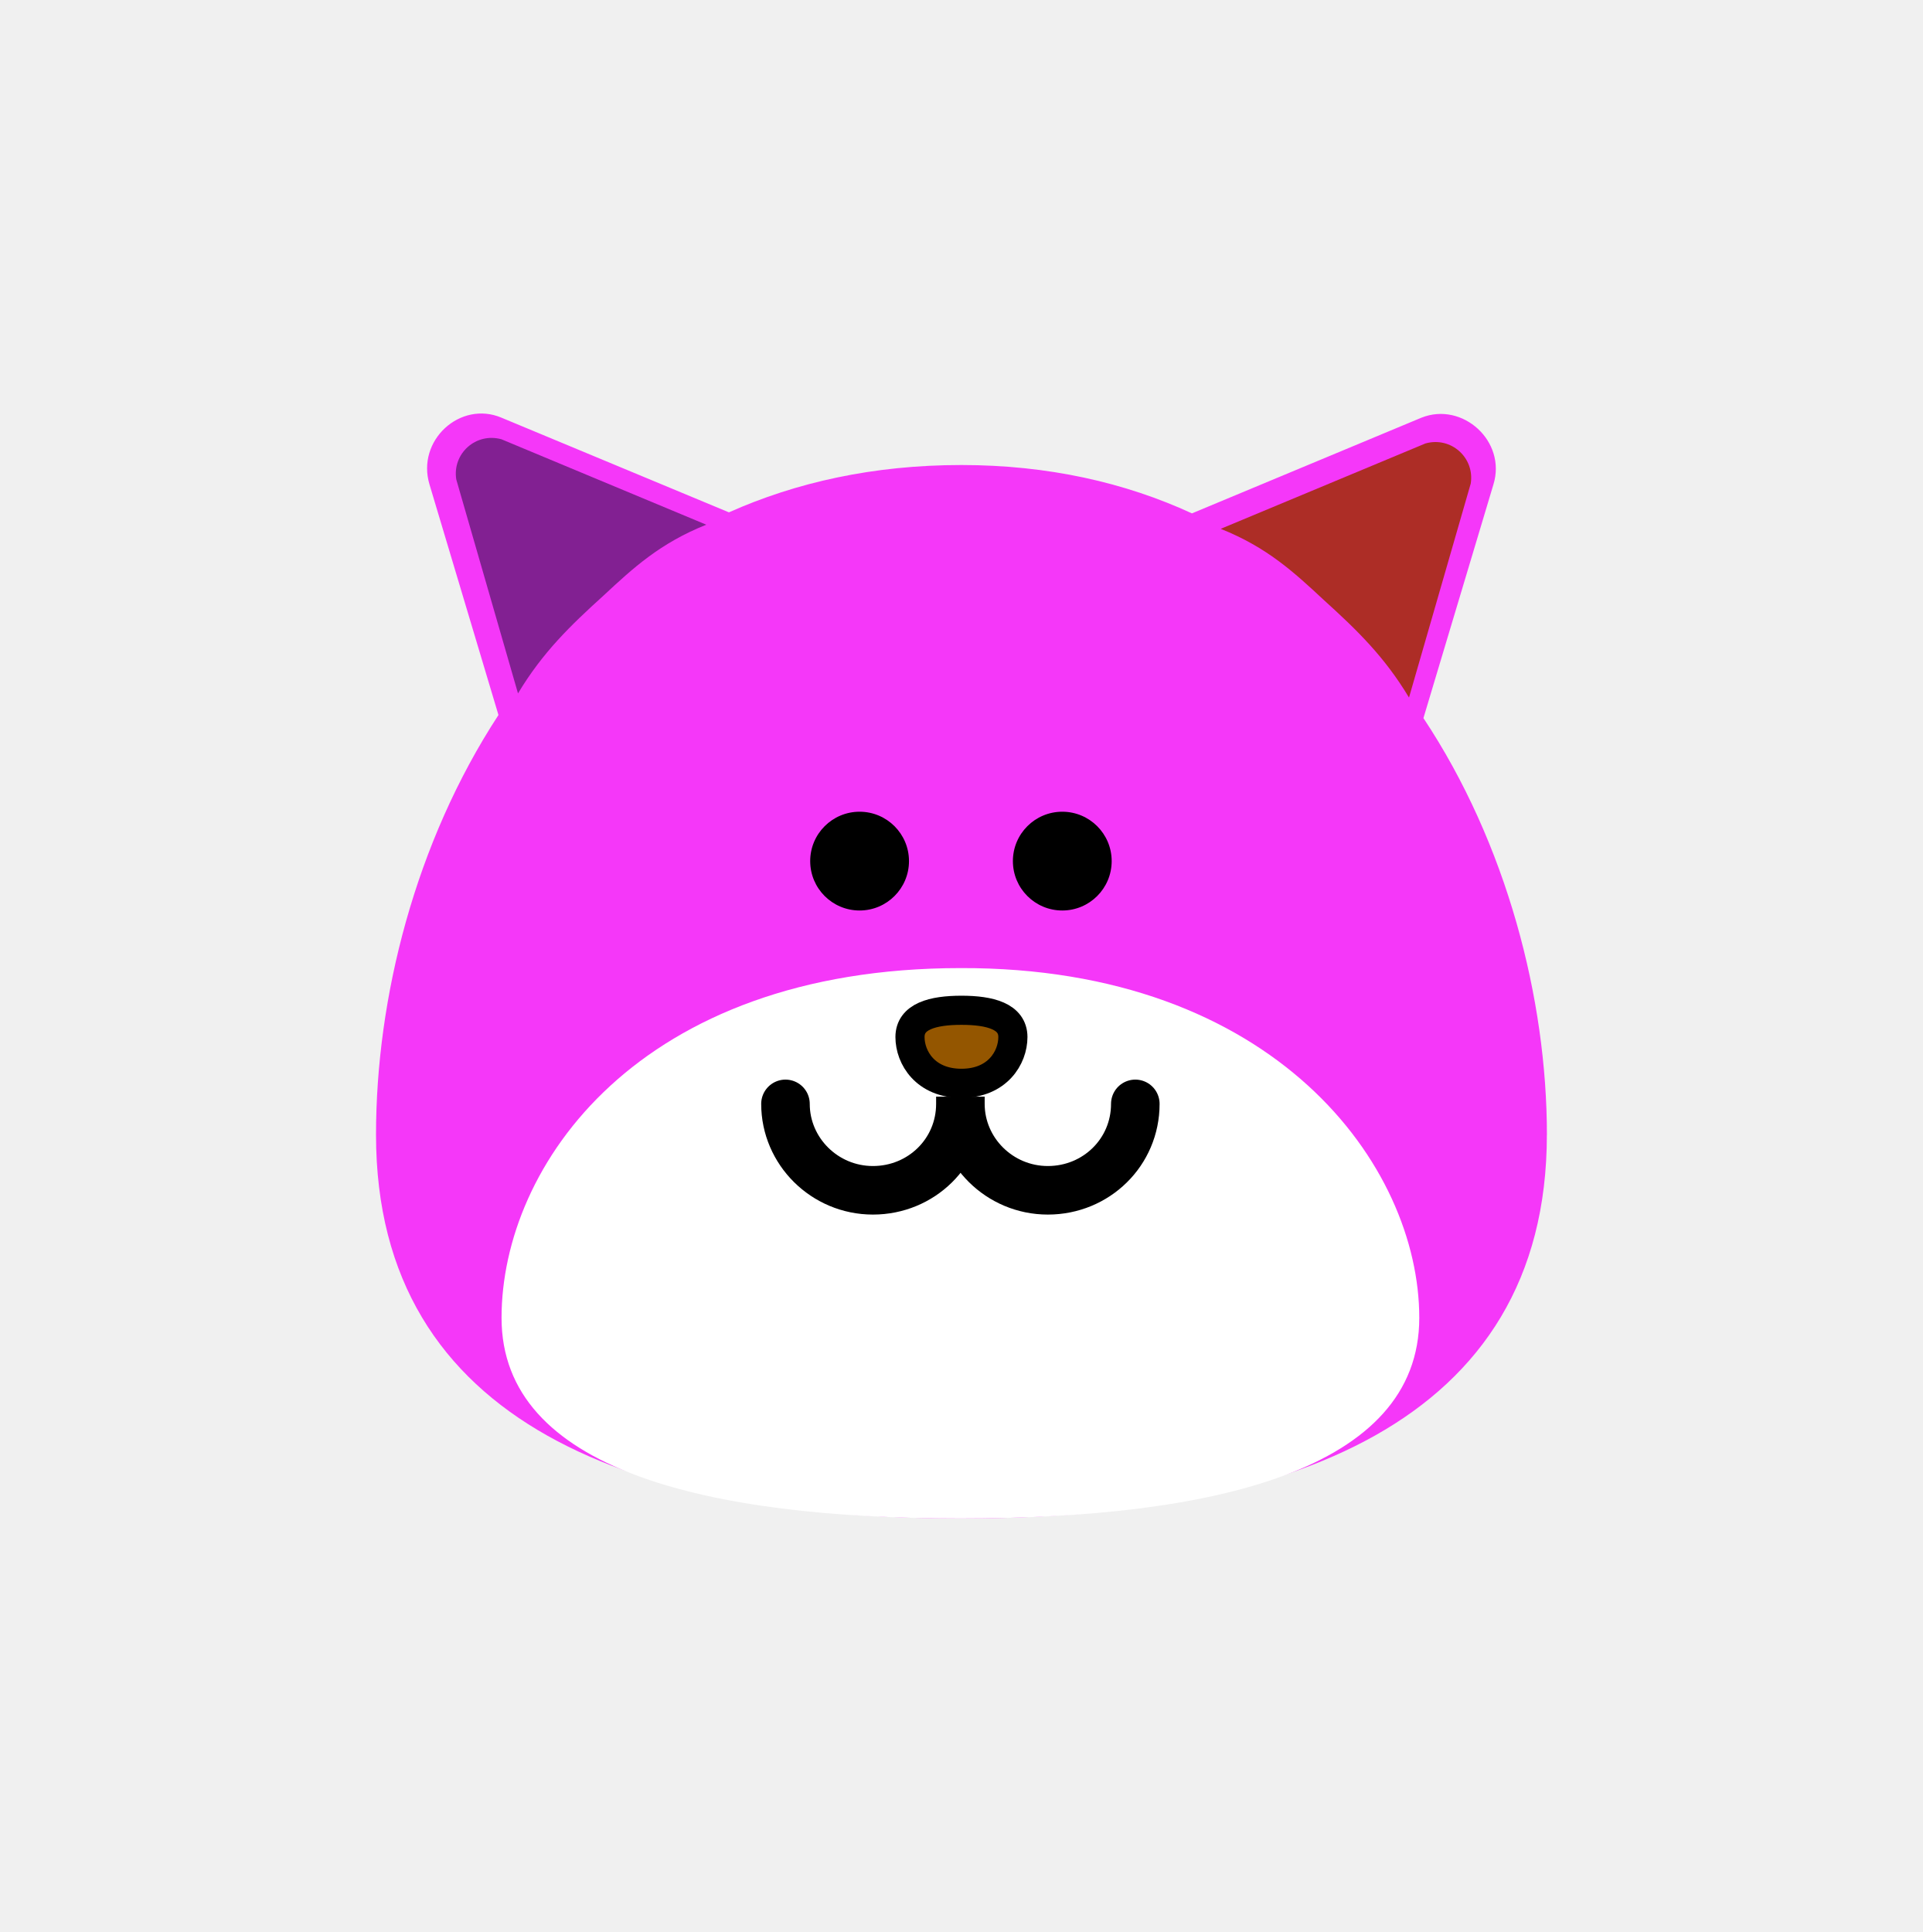
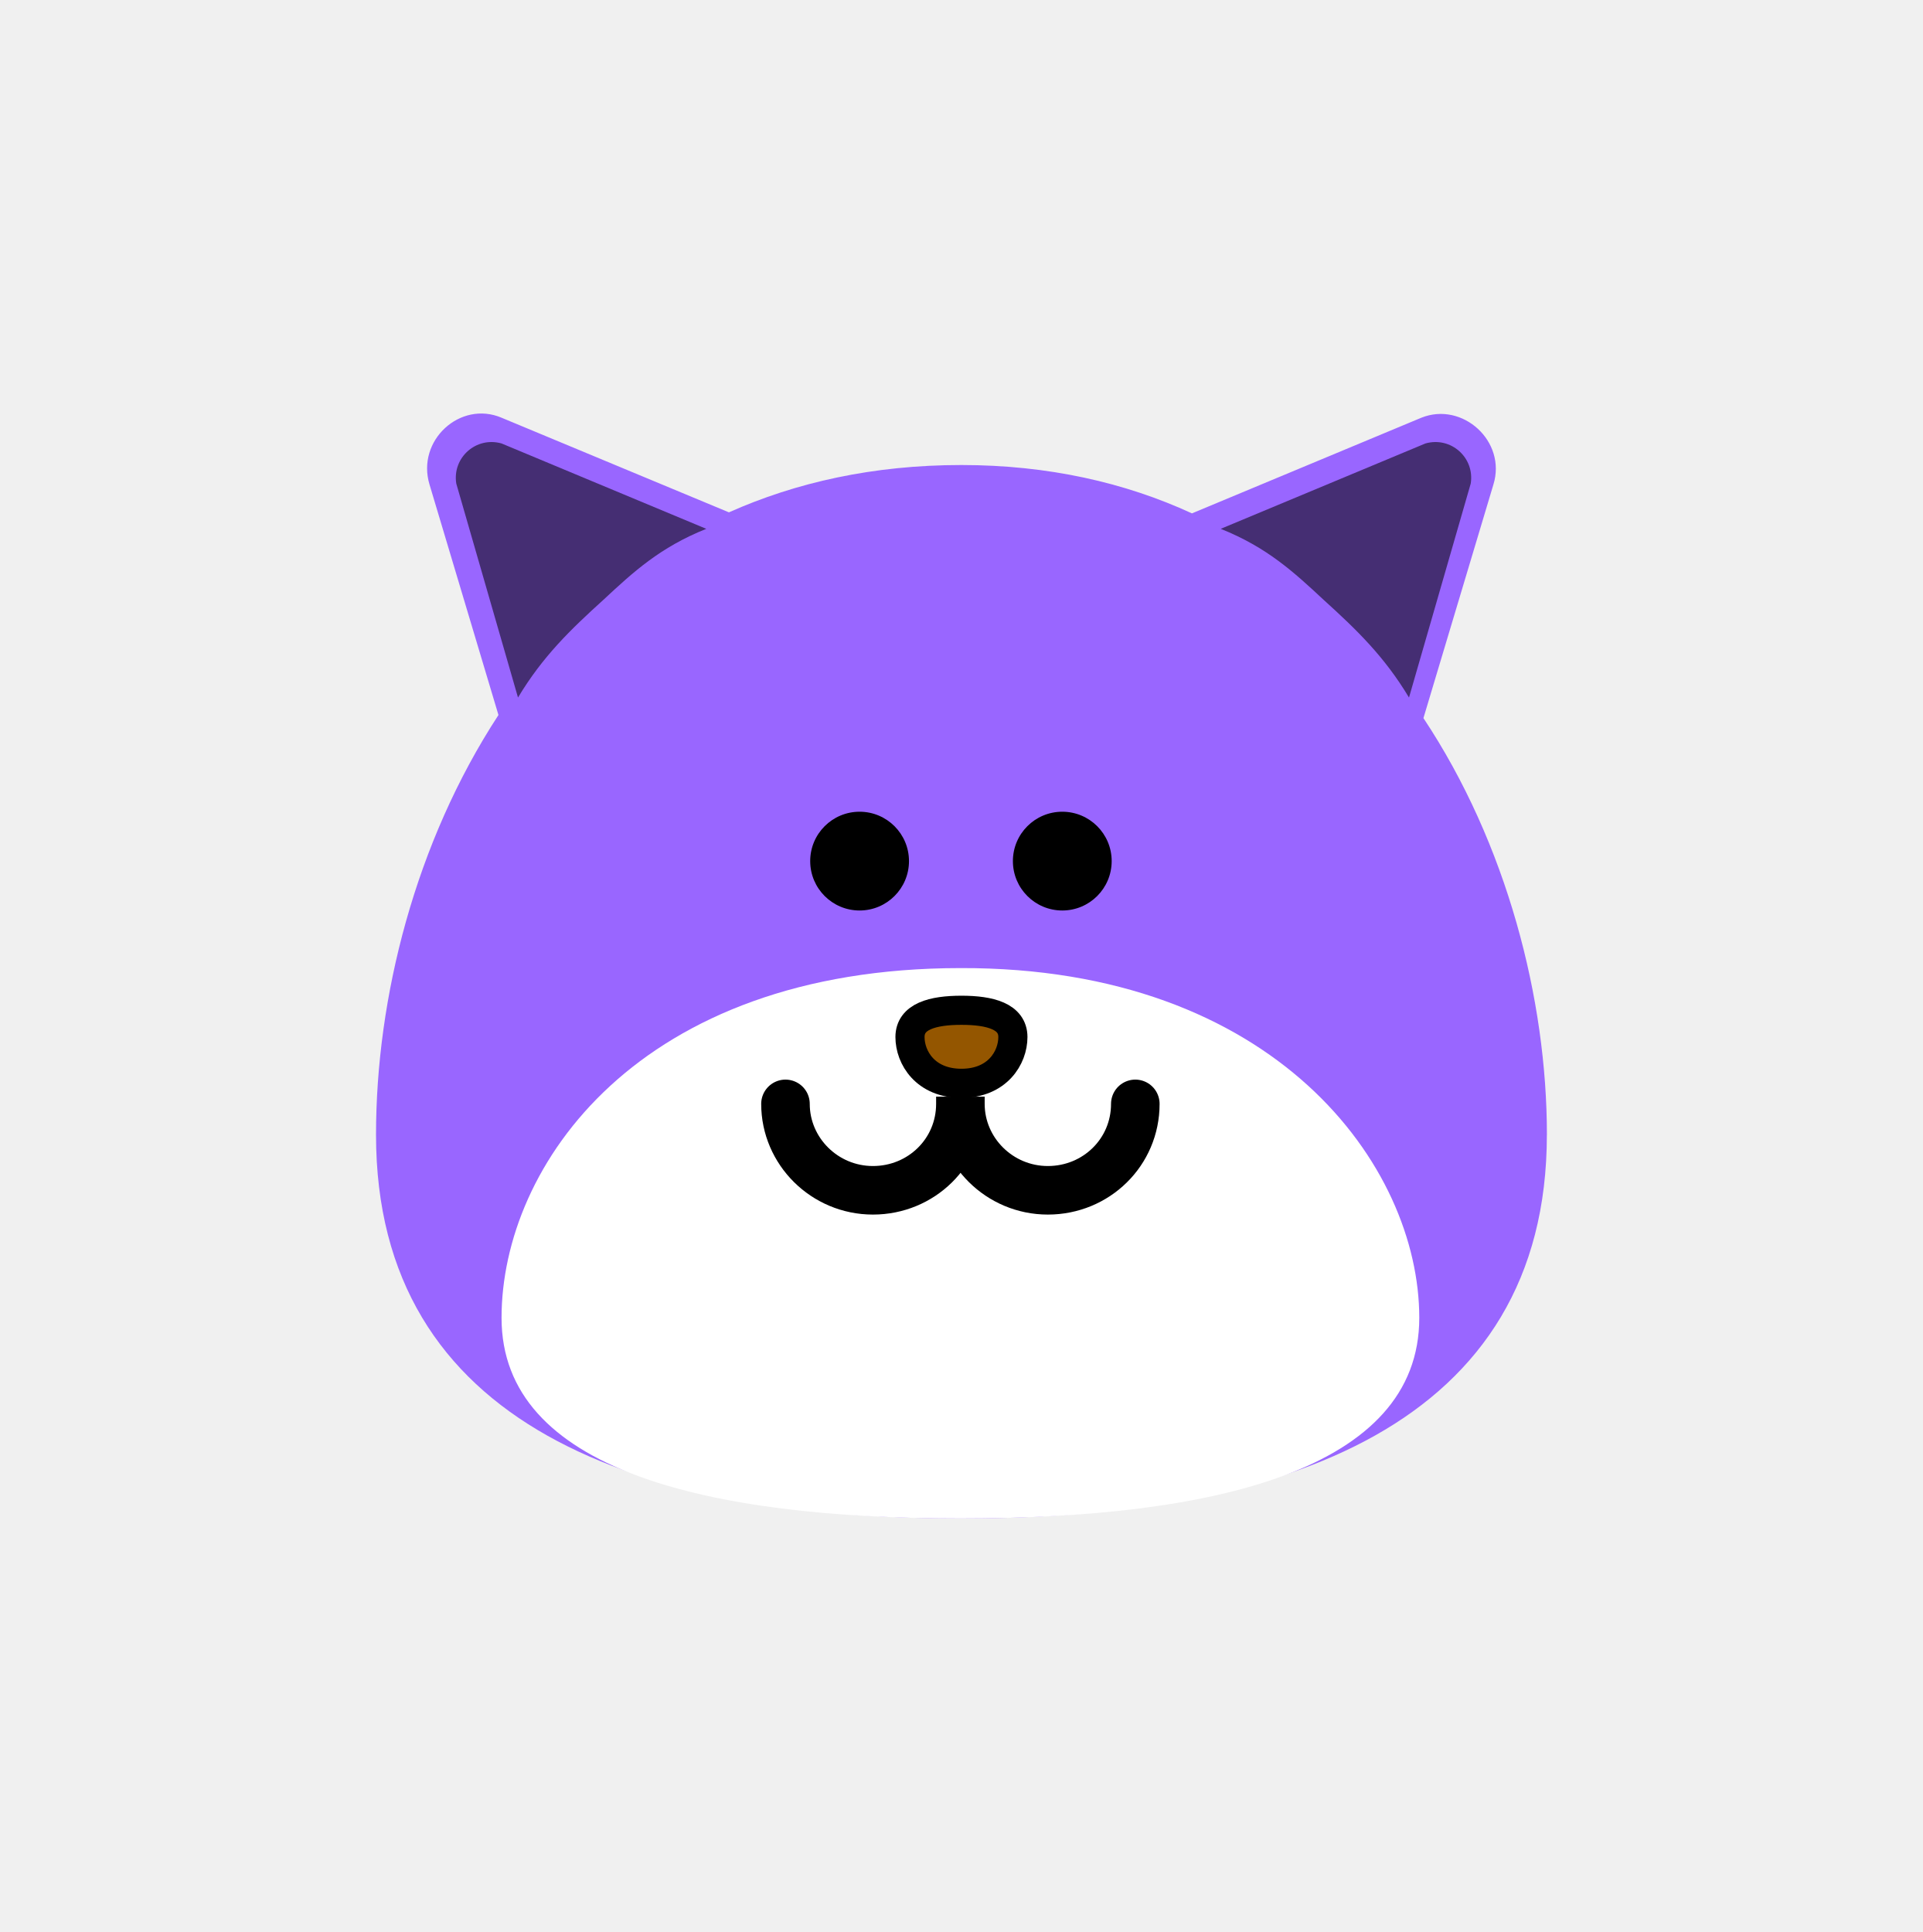
<svg xmlns="http://www.w3.org/2000/svg" version="1.1" width="99.002" height="99.485" viewBox="0,0,99.002,99.485">
  <g transform="translate(-190.4992,-130.2576)">
    <g data-paper-data="{&quot;isPaintingLayer&quot;:true}" fill-rule="nonzero" stroke-linejoin="miter" stroke-miterlimit="10" stroke-dasharray="" stroke-dashoffset="0" style="mix-blend-mode: normal">
-       <path d="M270.141,188.689c0,14.938 -13.508,19.759 -30.141,19.759c-16.633,0 -30.141,-4.767 -30.141,-19.759c0,-7.045 2.013,-15.044 6.304,-21.613l-3.549,-11.866c-0.689,-2.278 1.589,-4.344 3.708,-3.443l11.707,4.873c3.443,-1.536 7.416,-2.437 11.972,-2.437c4.45,0 8.423,0.901 11.866,2.49l11.813,-4.926c2.119,-0.848 4.397,1.218 3.708,3.443l-3.602,12.025c4.291,6.463 6.357,14.461 6.357,21.454z" fill="#f537f9" stroke="none" stroke-width="1" stroke-linecap="butt" />
+       <path d="M270.141,188.689c0,14.938 -13.508,19.759 -30.141,19.759c-16.633,0 -30.141,-4.767 -30.141,-19.759c0,-7.045 2.013,-15.044 6.304,-21.613l-3.549,-11.866c-0.689,-2.278 1.589,-4.344 3.708,-3.443l11.707,4.873c3.443,-1.536 7.416,-2.437 11.972,-2.437c4.45,0 8.423,0.901 11.866,2.49l11.813,-4.926c2.119,-0.848 4.397,1.218 3.708,3.443l-3.602,12.025c4.291,6.463 6.357,14.461 6.357,21.454z" fill="#9966ff" stroke="none" stroke-width="1" stroke-linecap="butt" />
      <path d="M263.572,198.118c0,7.84 -10.594,10.33 -23.625,10.33c-13.031,0 -23.625,-2.49 -23.625,-10.33c0,-7.84 7.045,-18.01 23.625,-18.01c16.209,-0.053 23.625,10.171 23.625,18.01z" fill="#ffffff" stroke="none" stroke-width="1" stroke-linecap="butt" />
      <path d="M237.351,183.657c0,-1.059 1.165,-1.377 2.649,-1.377c1.483,0 2.649,0.318 2.649,1.377c0,1.059 -0.795,2.384 -2.649,2.384c-1.854,0 -2.649,-1.324 -2.649,-2.384z" fill="#945600" stroke="#000000" stroke-width="1.5" stroke-linecap="butt" />
      <path d="M248.952,187.1c0,2.49 -2.013,4.45 -4.503,4.45c-2.49,0 -4.503,-2.013 -4.503,-4.45c0,-0.106 0,-0.106 0,-0.106c0,-0.159 0,-0.265 0,-0.265c0,0 0,0.106 0,0.265c0,0 0,0 0,0.106c0,2.49 -2.013,4.45 -4.503,4.45c-2.49,0 -4.503,-2.013 -4.503,-4.45" fill="none" stroke="#000000" stroke-width="2.5" stroke-linecap="round" />
      <path d="M232.213,174.599c0,-1.404 1.138,-2.543 2.543,-2.543c1.404,0 2.543,1.138 2.543,2.543c0,1.404 -1.138,2.543 -2.543,2.543c-1.404,0 -2.543,-1.138 -2.543,-2.543z" fill="#000000" stroke="none" stroke-width="1" stroke-linecap="butt" />
      <path d="M242.649,174.599c0,-1.404 1.138,-2.543 2.543,-2.543c1.404,0 2.543,1.138 2.543,2.543c0,1.404 -1.138,2.543 -2.543,2.543c-1.404,0 -2.543,-1.138 -2.543,-2.543z" fill="#000000" stroke="none" stroke-width="1" stroke-linecap="butt" />
-       <path d="M221.566,160.931c-1.695,1.536 -3.125,2.913 -4.397,5.032l-3.178,-11.018c-0.212,-1.324 1.006,-2.437 2.331,-2.066l10.541,4.397c-2.384,0.954 -3.761,2.225 -5.297,3.655z" fill="#822092" stroke="none" stroke-width="1" stroke-linecap="butt" />
-       <path d="M253.349,157.489l10.541,-4.397c1.324,-0.371 2.543,0.742 2.331,2.066l-3.178,11.018c-1.271,-2.119 -2.702,-3.496 -4.397,-5.032c-1.536,-1.43 -2.913,-2.702 -5.297,-3.655z" fill="#ad2d26" stroke="none" stroke-width="1" stroke-linecap="butt" />
+       <path d="M221.566,161.144c-1.695,1.536 -3.125,2.913 -4.397,5.032l-3.178,-11.018c-0.212,-1.324 1.006,-2.437 2.331,-2.066l10.541,4.397c-2.384,0.954 -3.761,2.225 -5.297,3.655z" fill="#452e73" stroke="none" stroke-width="1" stroke-linecap="butt" />
+       <path d="M253.349,157.489l10.541,-4.397c1.324,-0.371 2.543,0.742 2.331,2.066l-3.178,11.018c-1.271,-2.119 -2.702,-3.496 -4.397,-5.032c-1.536,-1.43 -2.913,-2.702 -5.297,-3.655z" fill="#452e73" stroke="none" stroke-width="1" stroke-linecap="butt" />
      <path d="M190.499,229.742v-99.485h99.002v99.485z" fill="none" stroke="#ff0000" stroke-width="0" stroke-linecap="butt" />
    </g>
  </g>
</svg>
